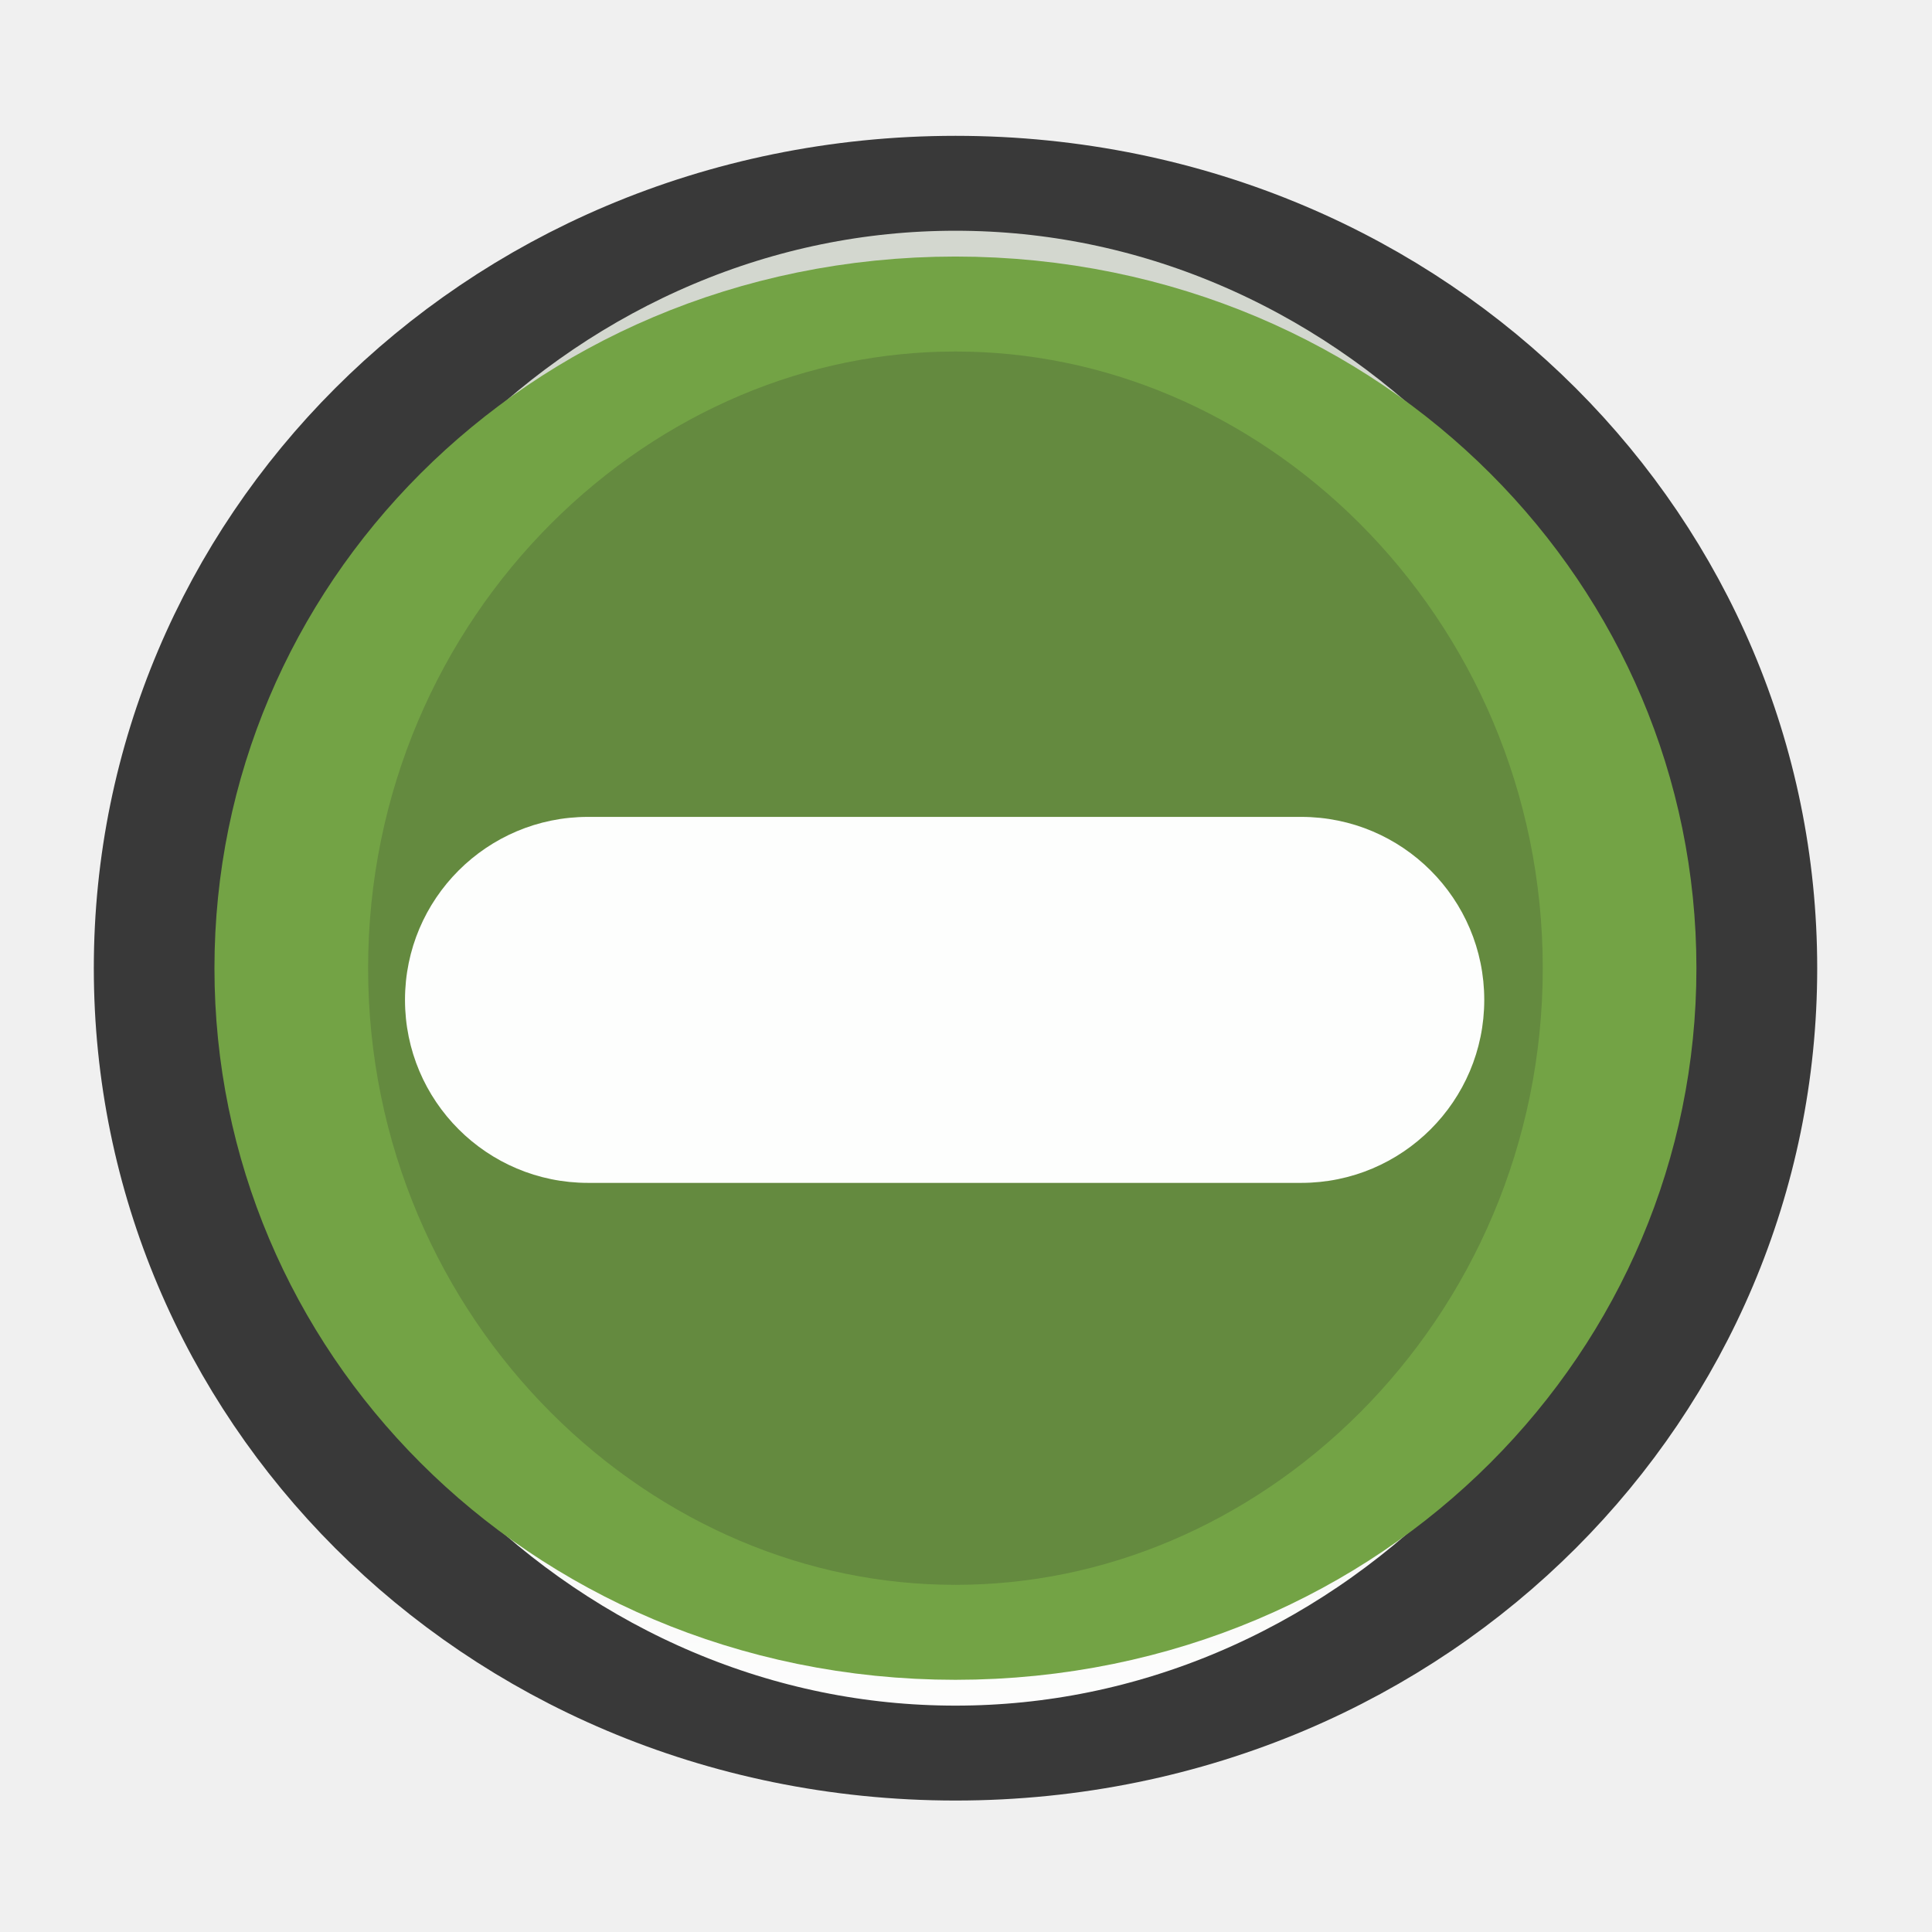
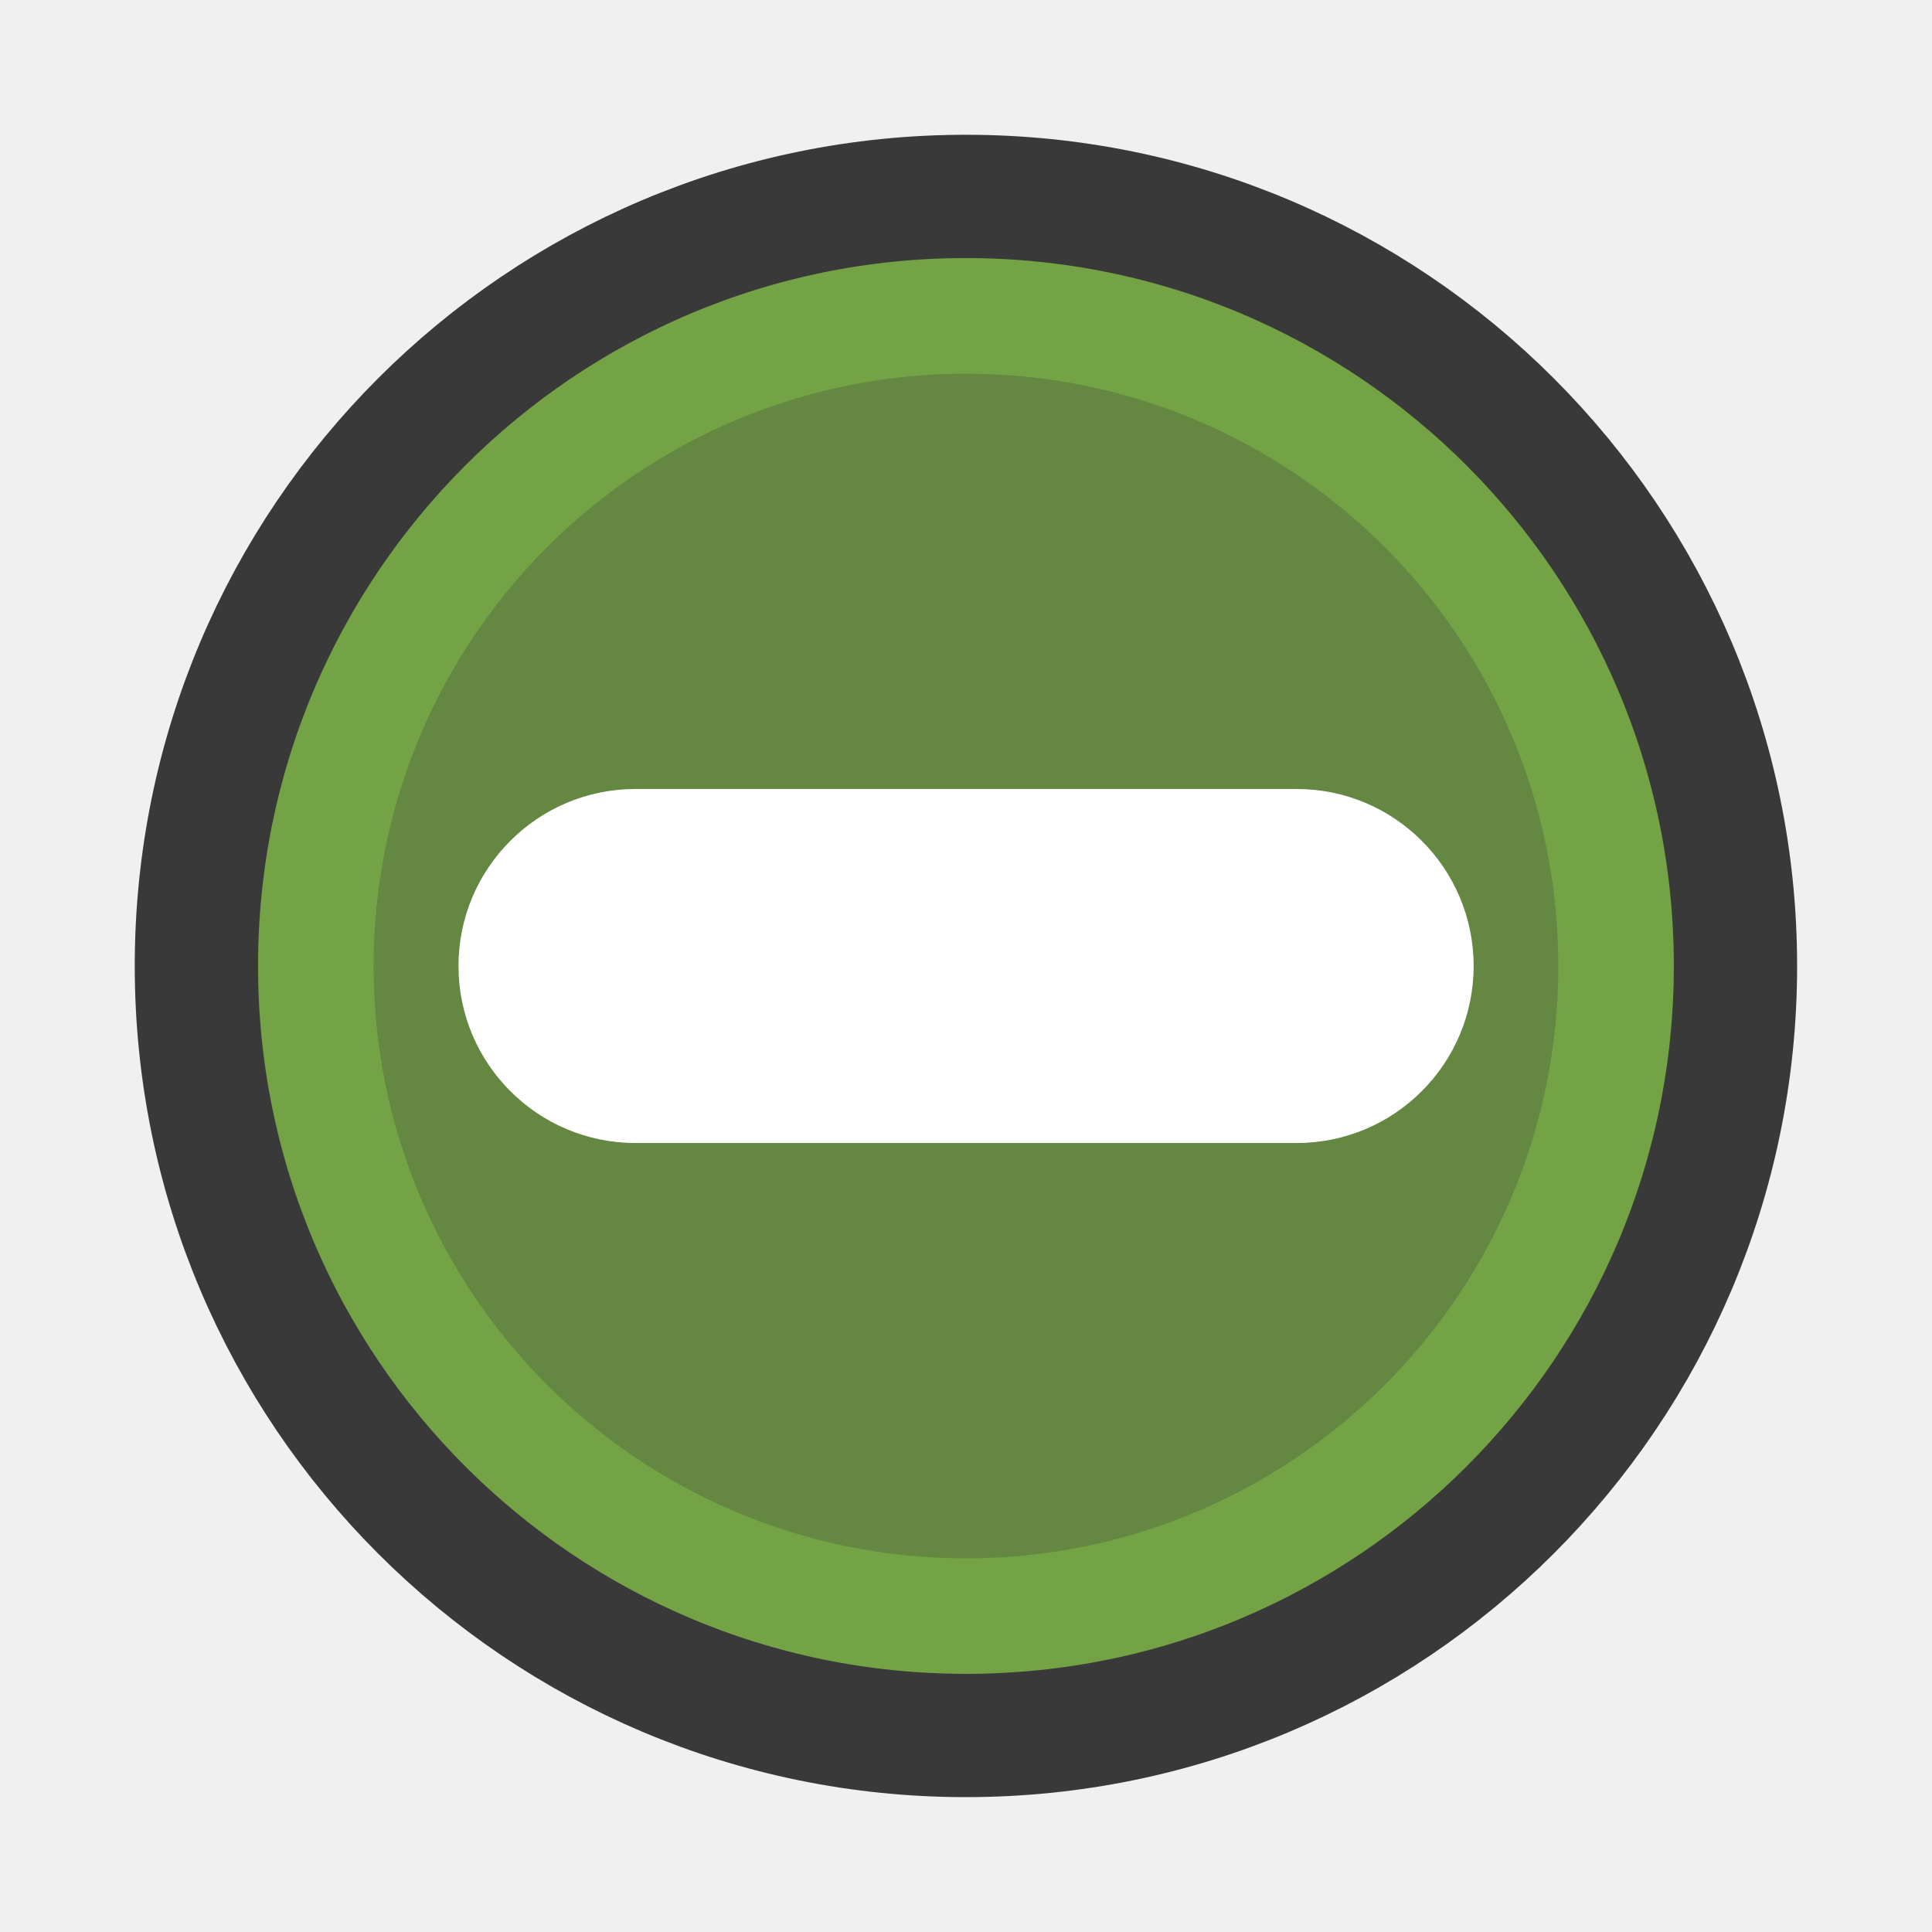
<svg xmlns="http://www.w3.org/2000/svg" xmlns:xlink="http://www.w3.org/1999/xlink" version="1.1" width="16" height="16" id="svg814">
  <defs id="defs816">
    <linearGradient x1="662.534" y1="249.291" x2="662.534" y2="262.5" id="linearGradient8358" xlink:href="#linearGradient11577-0-5-0-2" gradientUnits="userSpaceOnUse" />
    <linearGradient id="linearGradient11577-0-5-0-2">
      <stop id="stop11579-5-6-7-4" style="stop-color:#d3d7cf;stop-opacity:1" offset="0" />
      <stop id="stop11581-8-0-0-9" style="stop-color:#ffffff;stop-opacity:1" offset="1" />
    </linearGradient>
    <linearGradient x1="664.27" y1="261.448" x2="664.27" y2="248.054" id="linearGradient8360" xlink:href="#linearGradient12415-4-1-5" gradientUnits="userSpaceOnUse" />
    <linearGradient id="linearGradient12415-4-1-5">
      <stop id="stop12417-2-8-0" style="stop-color:#d3d7cf;stop-opacity:1" offset="0" />
      <stop id="stop12419-5-0-9" style="stop-color:#8f9985;stop-opacity:1" offset="1" />
    </linearGradient>
    <radialGradient cx="660.866" cy="251.413" r="5.029" fx="660.866" fy="251.413" id="radialGradient8368" xlink:href="#linearGradient12405-7" gradientUnits="userSpaceOnUse" gradientTransform="matrix(1.468554,0,0,2.282094,-309.6513,-324.3594)" />
    <linearGradient id="linearGradient12405-7">
      <stop id="stop12407-9" style="stop-color:#000000;stop-opacity:1" offset="0" />
      <stop id="stop12409-7" style="stop-color:#000000;stop-opacity:0" offset="1" />
    </linearGradient>
    <linearGradient id="linearGradient11553-0-7-9-1">
      <stop id="stop11555-5-9-8-5" style="stop-color:#ffffff;stop-opacity:1" offset="0" />
      <stop id="stop11557-1-9-0-9" style="stop-color:#ffffff;stop-opacity:0" offset="1" />
    </linearGradient>
    <linearGradient x1="660.161" y1="246.696" x2="660.274" y2="260.705" id="linearGradient8366-6" xlink:href="#linearGradient11553-0-7-9-1" gradientUnits="userSpaceOnUse" />
    <linearGradient id="linearGradient12387-1-5-6">
      <stop id="stop12389-7-2-1" style="stop-color:#1b6fc5;stop-opacity:1" offset="0" />
      <stop id="stop12391-1-4-0" style="stop-color:#145393;stop-opacity:1" offset="1" />
    </linearGradient>
    <linearGradient x1="662.261" y1="251.665" x2="662.261" y2="259.778" id="linearGradient8364-2" xlink:href="#linearGradient12387-1-5-6" gradientUnits="userSpaceOnUse" />
    <linearGradient id="linearGradient11623-4-5-4-2">
      <stop id="stop11625-5-6-0-7" style="stop-color:#2e87e3;stop-opacity:1" offset="0" />
      <stop id="stop11627-4-4-9-2" style="stop-color:#76b0ec;stop-opacity:1" offset="1" />
    </linearGradient>
    <linearGradient x1="661.046" y1="251.695" x2="661.046" y2="258.264" id="linearGradient8362-7" xlink:href="#linearGradient11623-4-5-4-2" gradientUnits="userSpaceOnUse" />
    <linearGradient id="linearGradient11577-0-5-0-2-9">
      <stop id="stop11579-5-6-7-4-5" style="stop-color:#d3d7cf;stop-opacity:1" offset="0" />
      <stop id="stop11581-8-0-0-9-0" style="stop-color:#ffffff;stop-opacity:1" offset="1" />
    </linearGradient>
    <linearGradient x1="662.534" y1="249.291" x2="662.534" y2="262.5" id="linearGradient8358-4" xlink:href="#linearGradient11577-0-5-0-2-9" gradientUnits="userSpaceOnUse" />
  </defs>
-   <g transform="translate(0,-1036.362)" id="layer1">
+   <g transform="translate(-35.45763,-1038.464)" id="layer1">
    <g transform="translate(-1031,770.3622)" id="g6305" style="display:inline;enable-background:new">
      <g id="g3873">
        <g transform="translate(1030.913,-770.3444)" id="layer1-5">
          <g id="g3886">
            <path d="m 665.476,255.067 a 4.508,7.294 0 1 1 -9.016,0 4.508,7.294 0 1 1 9.016,0 z" transform="matrix(1.441944,0,0,0.8911697,-945.0787,817.0544)" id="path6307-9" style="color:#000000;fill:url(#linearGradient8358-4);fill-opacity:1;fill-rule:nonzero;stroke:#393939;stroke-width:0.882;stroke-linecap:square;stroke-linejoin:round;stroke-miterlimit:4;stroke-opacity:1;stroke-dasharray:none;stroke-dashoffset:100;marker:none;visibility:visible;display:inline;overflow:visible;enable-background:new" />
            <path d="m 665.476,255.067 a 4.508,7.294 0 1 1 -9.016,0 4.508,7.294 0 1 1 9.016,0 z" transform="matrix(0.9982633,0,0,0.6169603,-651.8202,886.9961)" id="path6309" style="color:#000000;fill:url(#linearGradient8362-7);fill-opacity:1;fill-rule:nonzero;stroke:url(#linearGradient8364-2);stroke-width:1.274;stroke-linecap:square;stroke-linejoin:round;stroke-miterlimit:4;stroke-opacity:1;stroke-dasharray:none;stroke-dashoffset:144.445;marker:none;visibility:visible;display:inline;overflow:visible;enable-background:accumulate" />
            <path d="m 665.476,255.067 a 4.508,7.294 0 1 1 -9.016,0 4.508,7.294 0 1 1 9.016,0 z" transform="matrix(0.7764141,0,0,-0.4798501,-505.185,1166.756)" id="path6311" style="opacity:0.555;fill:none;stroke:url(#linearGradient8366-6);stroke-width:1.638;stroke-linecap:square;stroke-linejoin:round;stroke-miterlimit:4;stroke-opacity:1;stroke-dasharray:none;stroke-dashoffset:100" />
            <path d="m 665.476,255.067 a 4.508,7.294 0 1 1 -9.016,0 4.508,7.294 0 1 1 9.016,0 z" transform="matrix(1.220106,0,0,0.7540668,-798.4515,852.0248)" id="path6313-7" style="fill:#648a3f;fill-opacity:1;stroke:#73a345;stroke-width:1.043;stroke-linecap:square;stroke-linejoin:round;stroke-miterlimit:4;stroke-opacity:1;stroke-dasharray:none;stroke-dashoffset:100" />
          </g>
        </g>
        <rect width="8.938" height="3.031" rx="1.516" ry="1.516" x="1034.354" y="272.765" id="rect5494" style="color:#000000;fill:#ffffff;fill-opacity:0.988;fill-rule:nonzero;stroke:none;stroke-width:1;marker:none;visibility:visible;display:inline;overflow:visible;enable-background:accumulate" />
      </g>
    </g>
  </g>
+   <path style="fill:#74a345;fill-opacity:1;stroke:#393939;stroke-width:1.021;stroke-linecap:round;stroke-linejoin:miter;stroke-miterlimit:4;stroke-opacity:1;stroke-dasharray:none;stroke-dashoffset:9.964" id="path3030" d="m -4.475,8.881 a 6.373,6.373 0 1 1 -12.746,0 6.373,6.373 0 1 1 12.746,0 z" transform="translate(18.84746,-0.8814)" />
+   <path style="fill:#648741;fill-opacity:1;stroke:#648741;stroke-width:2.421;stroke-linecap:round;stroke-linejoin:miter;stroke-miterlimit:4;stroke-opacity:1;stroke-dasharray:none;stroke-dashoffset:9.964" id="path3800" d="m -23.051,2.746 a 3.695,3.695 0 1 1 -7.39,0 3.695,3.695 0 1 1 7.39,0 z" transform="translate(34.74576,5.2542)" />
+   <rect style="fill:#ffffff;fill-opacity:1;stroke:none" id="rect3031" width="8.407" height="2.932" x="3.797" y="6.534" ry="1.466" />
</svg>
